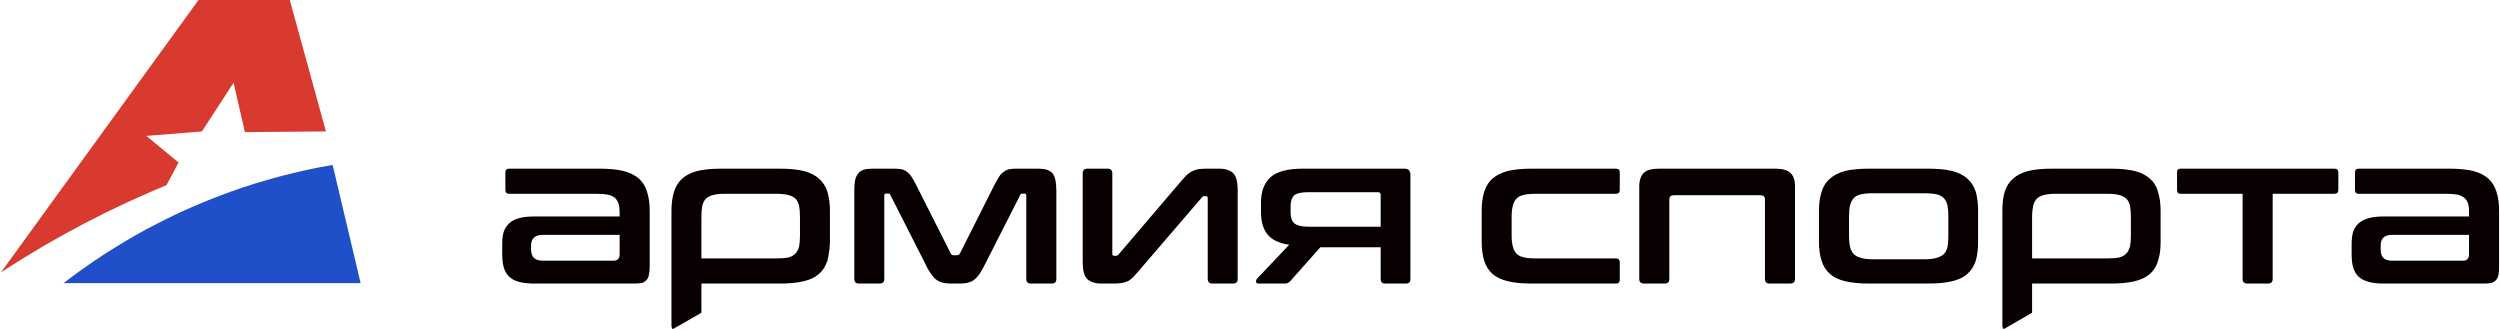
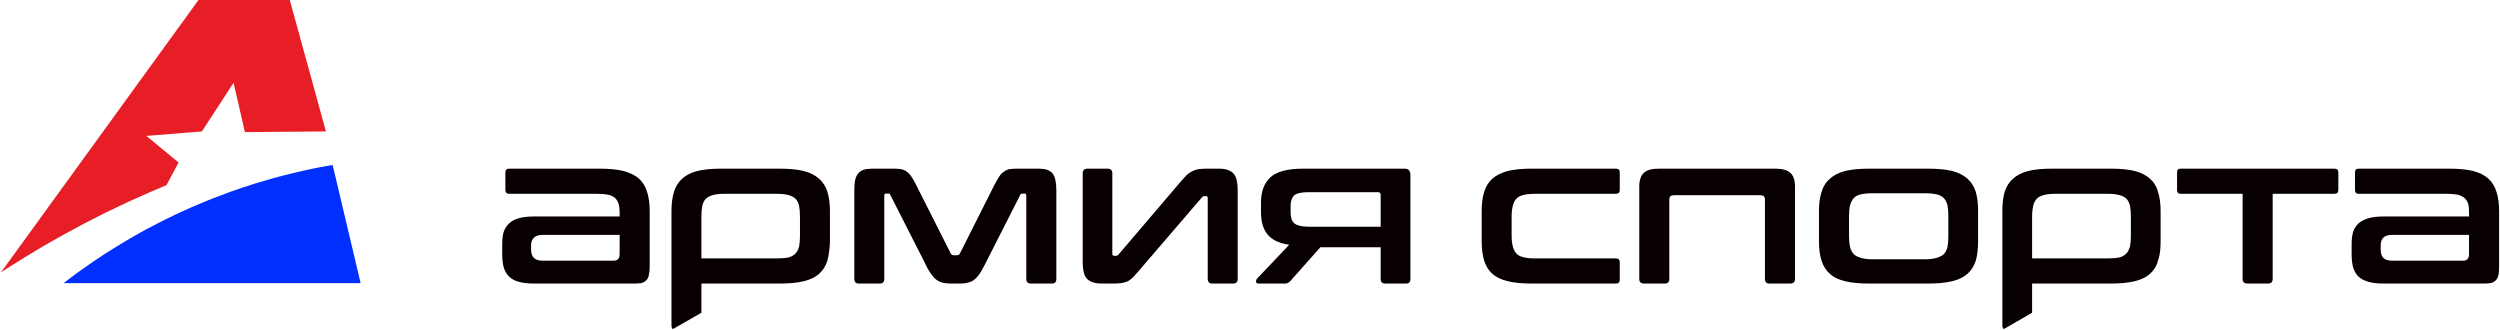
<svg xmlns="http://www.w3.org/2000/svg" viewBox="403.24 350.44 2293.77 302.2" width="2294" height="302">
  <g transform="matrix(1 0 0 1 863.5117 505.3008)">
    <g transform="matrix(1 0 0 1 0 0)">
      <path d="M254.9 0C263.6 0 270.8 0.7 276.7 2.1C282.6 3.6 287.3 6 290.8 9.1C294.4 12.2 297 16.3 298.6 21.3C300.1 26.2 300.9 32 300.9 39L300.9 66.8C300.9 69.2 300.7 71.6 300.4 74.1C300 77.9 299.4 81.3 298.6 84.5C297 89.5 294.4 93.5 290.8 96.7C287.3 99.8 282.6 102 276.7 103.4C270.8 104.8 263.6 105.5 254.9 105.5L182.9 105.5L182.9 132.3L156.7 147.3C155.8 146.6 155.4 145.5 155.4 144L155.4 39C155.4 32 156.2 26.2 157.7 21.3C159.3 16.3 161.8 12.2 165.3 9.1C168.7 6 173.4 3.6 179.3 2.1C185.2 0.7 192.5 0 201.1 0L254.9 0ZM89.6 0C98.1 0 105.3 0.7 111.2 2.1C117.1 3.6 121.9 6 125.5 9.1C129 12.2 131.5 16.3 133 21.3C134.6 26.2 135.4 32 135.4 39L135.4 90.2C135.4 93.3 135.1 95.8 134.6 97.7C134.3 99.8 133.5 101.3 132.3 102.4C131.2 103.6 129.8 104.5 128.1 105C126.2 105.3 123.9 105.5 121.1 105.5L29.6 105.5C23.9 105.5 19.1 105 15.3 103.9C11.5 102.9 8.5 101.3 6.2 99C4 96.8 2.3 93.9 1.3 90.4C0.4 87 0 82.9 0 78.2L0 69.1C0 65.1 0.4 61.5 1.3 58.2C2.3 55.1 4 52.5 6.2 50.4C8.5 48.2 11.5 46.5 15.3 45.5C19.1 44.4 23.9 43.9 29.6 43.9L107.8 43.9L107.8 40C107.8 37.1 107.5 34.5 106.8 32.2C106.1 30.1 105.1 28.4 103.7 27C102.1 25.6 100 24.6 97.2 23.9C94.6 23.4 91.1 23.1 86.8 23.1L6.5 23.1C4.1 23.1 2.9 21.9 2.9 19.5L2.9 3.4C2.9 1.1 4.1 0 6.5 0L89.6 0ZM828.7 0C832.1 0 833.9 1.9 833.9 5.7L833.9 101.3C833.9 104.1 832.6 105.5 830 105.5L810.7 105.5C808 105.5 806.6 104.1 806.6 101.3L806.6 72.2L751.2 72.2L723.2 103.7C722.6 104.2 722 104.6 721.3 105C720.6 105.3 719.6 105.5 718.2 105.5L694.3 105.5C693.1 105.5 692.4 105 692.2 103.9C692.1 102.9 692.3 101.9 693 101.1L722.6 69.9C713.3 68.5 706.6 65.3 702.6 60.3C698.6 55.3 696.7 48.4 696.7 39.8L696.7 31.2C696.7 21 699.6 13.2 705.5 7.8C711.4 2.6 721.3 0 735.1 0L828.7 0ZM359.4 0C362.3 0 364.7 0.2 366.6 0.5C368.6 1 370.2 1.8 371.6 2.9C373.1 3.9 374.5 5.4 375.7 7.3C377 9.2 378.3 11.6 379.9 14.6L411.9 78C412.4 79 413.2 79.5 414.5 79.5L417.6 79.5C418.8 79.5 419.7 79 420.2 78L452.1 14.6C453.7 11.6 455.1 9.2 456.3 7.3C457.5 5.4 458.9 3.9 460.5 2.9C461.8 1.8 463.5 1 465.4 0.5C467.3 0.2 469.7 0 472.7 0L491.9 0C495.2 0 498 0.3 500.2 1C502.3 1.7 504 2.9 505.4 4.4C506.6 6 507.5 8.1 508 10.7C508.5 13.3 508.8 16.4 508.8 20L508.8 101.3C508.8 104.1 507.4 105.5 504.6 105.5L485.4 105.5C482.6 105.5 481.2 104.1 481.2 101.3L481.2 24.7C481.2 23.5 480.7 22.9 479.7 22.9L477.9 22.9C477.2 22.9 476.7 23 476.3 23.1C476 23.3 475.7 23.7 475.5 24.4L443.8 86.8C442.1 90.3 440.5 93.1 439.1 95.4C437.6 97.8 435.9 99.8 434.2 101.3C432.5 102.9 430.5 103.9 428.2 104.5C426 105.2 423.3 105.5 420.2 105.5L411.9 105.5C408.7 105.5 406.1 105.2 403.8 104.5C401.6 103.9 399.6 102.9 397.8 101.3C396.1 99.8 394.5 97.8 392.9 95.4C391.3 93.1 389.8 90.3 388.2 86.8L356.5 24.4C356.3 23.7 356.1 23.3 355.7 23.1C355.4 23 354.9 22.9 354.2 22.9L352.4 22.9C351.3 22.9 350.8 23.5 350.8 24.7L350.8 101.3C350.8 104.1 349.4 105.5 346.6 105.5L327.7 105.5C324.7 105.5 323.3 104.1 323.3 101.3L323.3 20C323.3 16.4 323.5 13.3 324 10.7C324.6 8.1 325.5 6 326.9 4.4C328.1 2.9 329.7 1.7 331.8 1C334.1 0.3 336.9 0 340.4 0L359.4 0ZM555.8 0C558.8 0 560.2 1.5 560.2 4.4L560.2 78.2C560.2 79.4 560.8 80 561.8 80L563.4 80C564.6 80 565.4 79.6 566 78.7L623.6 11.2C625.4 9.3 626.9 7.5 628.3 6C629.9 4.6 631.4 3.5 633 2.6C634.7 1.7 636.7 1 639 0.5C641.2 0.2 644 0 647.3 0L658.2 0C664.1 0 668.4 1.4 671.2 4.2C674 6.9 675.3 12.2 675.3 20L675.3 101.3C675.3 104.1 673.9 105.5 670.9 105.5L652.2 105.5C649.3 105.5 647.8 104.1 647.8 101.3L647.8 27.3C647.8 25.9 647.3 25.2 646.2 25.2L644.7 25.2C643.8 25.2 643 25.7 642.1 26.8L584.1 94.3C582.4 96.2 580.9 98 579.5 99.5C578.1 100.9 576.5 102.1 574.8 103.2C573.1 104 571.1 104.6 569.1 105C566.8 105.3 564 105.5 560.8 105.5L550.4 105.5C544.5 105.5 540.1 104.1 537.1 101.3C534.3 98.6 533 93.3 533 85.5L533 4.4C533 1.5 534.4 0 537.4 0L555.8 0ZM182.9 82.4L252.3 82.4C256.5 82.4 259.9 82.1 262.7 81.6C265.3 80.9 267.5 79.7 269.2 78C270.2 76.9 271.1 75.6 271.8 74.1C272 73.2 272.2 72.3 272.6 71.5C273.1 68.9 273.4 65.5 273.4 61.3L273.4 44.2C273.4 40.2 273.1 36.8 272.6 34C271.9 31.3 270.8 29.1 269.2 27.5C267.5 26 265.3 24.9 262.7 24.2C259.9 23.5 256.5 23.1 252.3 23.1L203.7 23.1C199.7 23.1 196.4 23.5 193.6 24.2C191 24.9 188.8 26 187.1 27.5C185.5 29.1 184.4 31.3 183.7 34C183.2 36.8 182.9 40.2 182.9 44.2L182.9 82.4ZM723.9 40.5C723.9 45 725.1 48.2 727.3 50.2C729.7 52.2 734.1 53.3 740.3 53.3L806.6 53.3L806.6 24.2C806.6 22.4 805.8 21.6 804.2 21.6L740.3 21.6C734.1 21.6 729.7 22.5 727.3 24.4C725.1 26.5 723.9 29.7 723.9 34L723.9 40.5ZM102.1 84.5C104.2 84.5 105.7 83.9 106.5 82.9C107.4 82 107.8 80.4 107.8 78L107.8 60.8L37.4 60.8C33.4 60.8 30.7 61.7 29.1 63.4C27.4 65 26.5 67.3 26.5 70.4L26.5 74.3C26.5 77.8 27.4 80.3 29.1 81.9C30.7 83.6 33.4 84.5 37.4 84.5L102.1 84.5Z" fill="#080000" />
    </g>
    <g transform="matrix(1 0 0 1 899.3394 0)">
      <path d="M577.6 0C586.3 0 593.6 0.7 599.5 2.1C605.4 3.6 610 6 613.5 9.1C617.1 12.2 619.7 16.3 621 21.3C622.6 26.2 623.4 32 623.4 39L623.4 66.8C623.4 69.2 623.3 71.6 623.1 74.1C622.8 77.9 622.1 81.3 621 84.5C619.7 89.5 617.1 93.5 613.5 96.7C610 99.8 605.4 102 599.5 103.4C593.6 104.8 586.3 105.5 577.6 105.5L505.4 105.5L505.4 132.3L479.4 147.3C478.6 146.6 478.1 145.5 478.1 144L478.1 39C478.1 32 478.8 26.2 480.2 21.3C481.8 16.3 484.4 12.2 488 9.1C491.5 6 496.1 3.6 502 2.1C507.7 0.7 515 0 523.9 0L577.6 0ZM410 0C418.7 0 426 0.7 431.9 2.1C437.8 3.6 442.4 6 445.9 9.1C449.5 12.2 452.1 16.3 453.7 21.3C455.1 26.2 455.8 32 455.8 39L455.8 66.8C455.8 73.7 455.1 79.6 453.7 84.5C452.1 89.5 449.5 93.5 445.9 96.7C442.4 99.8 437.8 102 431.9 103.4C426 104.8 418.7 105.5 410 105.5L355.7 105.5C346.9 105.5 339.6 104.8 333.9 103.4C328 102 323.3 99.8 319.9 96.7C316.2 93.5 313.6 89.5 312.1 84.5C310.5 79.6 309.7 73.7 309.7 66.8L309.7 39C309.7 32 310.5 26.2 312.1 21.3C313.6 16.3 316.2 12.2 319.9 9.1C323.3 6 328 3.6 333.9 2.1C339.6 0.7 346.9 0 355.7 0L410 0ZM888.4 0C897.1 0 904.4 0.7 910.3 2.1C916.1 3.6 920.8 6 924.3 9.1C927.7 12.2 930.3 16.3 931.8 21.3C933.4 26.2 934.2 32 934.2 39L934.2 90.2C934.2 93.3 934 95.8 933.6 97.7C933.1 99.8 932.3 101.3 931.3 102.4C930.1 103.6 928.6 104.5 926.9 105C925.2 105.3 922.8 105.5 919.9 105.5L828.4 105.5C822.7 105.5 818 105 814.4 103.9C810.6 102.9 807.4 101.3 805 99C802.8 96.8 801.1 93.9 800.1 90.4C799.2 87 798.8 82.9 798.8 78.2L798.8 69.1C798.8 65.1 799.2 61.5 800.1 58.2C801.1 55.1 802.8 52.5 805 50.4C807.4 48.2 810.6 46.5 814.4 45.5C818 44.4 822.7 43.9 828.4 43.9L906.6 43.9L906.6 40C906.6 37.1 906.4 34.5 905.8 32.2C905.1 30.1 904 28.4 902.5 27C900.9 25.6 898.8 24.6 896.2 23.9C893.4 23.4 890 23.1 885.8 23.1L805.3 23.1C803 23.1 801.9 21.9 801.9 19.5L801.9 3.4C801.9 1.1 803 0 805.3 0L888.4 0ZM269.7 0C276.1 0 280.7 1.3 283.5 3.9C286.3 6.5 287.7 10.7 287.7 16.4L287.7 101.3C287.7 104.1 286.2 105.5 283.2 105.5L264.3 105.5C261.5 105.5 260.1 104.1 260.1 101.3L260.1 28.3C260.1 25.7 258.7 24.4 256 24.4L176.4 24.4C173.7 24.4 172.3 25.7 172.3 28.3L172.3 101.3C172.3 104.1 170.9 105.5 168.1 105.5L149.2 105.5C146.2 105.5 144.7 104.1 144.7 101.3L144.7 16.4C144.7 10.7 146.1 6.5 148.9 3.9C151.5 1.3 156.1 0 162.7 0L269.7 0ZM123.2 0C125.6 0 126.8 1.1 126.8 3.4L126.8 19.5C126.8 21.9 125.6 23.1 123.2 23.1L48.6 23.1C44.3 23.1 40.8 23.5 38.2 24.2C35.4 24.9 33.3 26 32 27.5C30.4 29.1 29.3 31.3 28.6 34C27.9 36.8 27.5 40.2 27.5 44.2L27.5 61.3C27.5 65.5 27.9 68.9 28.6 71.5C29.3 74.2 30.4 76.4 32 78C33.3 79.5 35.4 80.6 38.2 81.3C40.8 82 44.3 82.4 48.6 82.4L123.2 82.4C125.6 82.4 126.8 83.6 126.8 86L126.8 102.1C126.8 104.4 125.6 105.5 123.2 105.5L46 105.5C37.2 105.5 29.9 104.8 24.2 103.4C18.3 102 13.5 99.8 9.9 96.7C6.4 93.5 3.9 89.5 2.3 84.5C0.8 79.6 0 73.7 0 66.8L0 39C0 32 0.8 26.2 2.3 21.3C3.9 16.3 6.4 12.2 9.9 9.1C13.5 6 18.3 3.6 24.2 2.1C29.9 0.7 37.2 0 46 0L123.2 0ZM782.9 0C785.4 0 786.6 1.1 786.6 3.4L786.6 19.5C786.6 21.9 785.4 23.1 782.9 23.1L726.3 23.1L726.3 101.3C726.3 104.1 724.8 105.5 721.9 105.5L703.2 105.5C700.2 105.5 698.7 104.1 698.7 101.3L698.7 23.1L641.8 23.1C639.6 23.1 638.5 21.9 638.5 19.5L638.5 3.4C638.5 1.1 639.6 0 641.8 0L782.9 0ZM337.3 61.8C337.3 66 337.6 69.4 338.3 72C339 74.8 340.1 76.9 341.7 78.5C343.3 80 345.4 81.2 348.2 81.9C350.8 82.7 354.2 83.2 358.3 83.2L407.4 83.2C411.6 83.2 415.1 82.7 417.8 81.9C420.4 81.2 422.6 80 424.3 78.5C425.9 76.9 427 74.8 427.7 72C428.2 69.4 428.5 66 428.5 61.8L428.5 43.7C428.5 39.7 428.2 36.3 427.7 33.5C427 30.9 425.9 28.8 424.3 27C422.6 25.3 420.4 24.2 417.8 23.6C415.1 23 411.6 22.6 407.4 22.6L358.3 22.6C354.2 22.6 350.8 23 348.2 23.6C345.4 24.2 343.3 25.3 341.7 27C340.1 28.8 339 30.9 338.3 33.5C337.6 36.3 337.3 39.7 337.3 43.7L337.3 61.8ZM505.4 82.4L575 82.4C579.2 82.4 582.7 82.1 585.4 81.6C588 80.9 590.2 79.7 591.9 78C593 76.9 593.8 75.6 594.3 74.1C594.6 73.2 595 72.3 595.3 71.5C595.8 68.9 596.1 65.5 596.1 61.3L596.1 44.2C596.1 40.2 595.8 36.8 595.3 34C594.6 31.3 593.5 29.1 591.9 27.5C590.2 26 588 24.9 585.4 24.2C582.7 23.5 579.2 23.1 575 23.1L526.5 23.1C522.3 23.1 518.9 23.5 516.3 24.2C513.5 24.9 511.4 26 509.8 27.5C508.3 29.1 507.1 31.3 506.4 34C505.8 36.8 505.4 40.2 505.4 44.2L505.4 82.4ZM901.2 84.5C903.2 84.5 904.6 83.9 905.3 82.9C906.2 82 906.6 80.4 906.6 78L906.6 60.8L836.2 60.8C832.2 60.8 829.4 61.7 827.9 63.4C826.3 65 825.5 67.3 825.5 70.4L825.5 74.3C825.5 77.8 826.3 80.3 827.9 81.9C829.4 83.6 832.2 84.5 836.2 84.5L901.2 84.5Z" fill="#080000" />
    </g>
  </g>
  <g transform="matrix(1 0 0 1 403.2402 350.4385)">
    <g transform="matrix(1 0 0 1 0 0)">
-       <path d="M0 250.1L3 248.2L6 246.2L9 244.3L12.1 242.4L15.1 240.5L18.1 238.6L21.2 236.7L24.3 234.8L27.3 233L30.4 231.1L33.5 229.3L36.6 227.4L39.7 225.6L42.7 223.8L45.9 222L49 220.3L52.1 218.5L55.2 216.8L58.4 215L61.5 213.3L64.7 211.6L67.8 209.9L71 208.2L74.1 206.5L77.3 204.8L80.5 203.2L83.7 201.6L86.9 199.9L90.1 198.3L93.3 196.7L96.5 195.1L99.7 193.5L103 192L106.2 190.4L109.4 188.9L112.7 187.4L115.9 185.8L119.2 184.3L122.4 182.9L125.7 181.4L129 179.9L132.3 178.5L135.5 177L138.8 175.6L142.1 174.2L145.4 172.8L148.7 171.4L152 170L163.1 149.2L133.5 124.8L184.5 120.7L213.6 76L224 121.3L298.4 120.7L265.2 0L181.4 0L0 250.1Z" fill="#d93a2f" />
+       <path d="M0 250.1L3 248.2L6 246.2L9 244.3L12.1 242.4L15.1 240.5L18.1 238.6L21.2 236.7L24.3 234.8L27.3 233L30.4 231.1L33.5 229.3L36.6 227.4L39.7 225.6L42.7 223.8L45.9 222L49 220.3L52.1 218.5L55.2 216.8L58.4 215L61.5 213.3L64.7 211.6L67.8 209.9L71 208.2L74.1 206.5L77.3 204.8L80.5 203.2L83.7 201.6L86.9 199.9L90.1 198.3L93.3 196.7L96.5 195.1L99.7 193.5L103 192L106.2 190.4L109.4 188.9L112.7 187.4L115.9 185.8L119.2 184.3L122.4 182.9L125.7 181.4L129 179.9L132.3 178.5L135.5 177L138.8 175.6L142.1 174.2L145.4 172.8L148.7 171.4L152 170L163.1 149.2L133.5 124.8L184.5 120.7L213.6 76L224 121.3L298.4 120.7L265.2 0L181.4 0L0 250.1Z" fill="#E71E26" />
    </g>
    <g transform="matrix(1 0 0 1 57.45998 151.476)">
-       <path d="M0 108.5L272.8 108.5L247.1 0L241.5 1L235.9 2L230.3 3.1L224.7 4.3L219.2 5.5L213.7 6.8L208.2 8.1L202.6 9.5L197.2 10.9L191.7 12.4L186.2 14L180.8 15.6L175.3 17.2L169.9 19L164.5 20.7L159.1 22.6L153.8 24.4L148.5 26.4L143.1 28.4L137.9 30.4L132.6 32.5L127.3 34.7L122.1 36.9L116.9 39.1L111.7 41.4L106.5 43.8L101.4 46.2L96.3 48.7L91.2 51.2L86.1 53.8L81.1 56.4L76.1 59L71.1 61.8L66.1 64.6L61.2 67.4L56.3 70.3L51.5 73.2L46.6 76.2L41.8 79.2L37 82.2L32.3 85.4L27.6 88.5L22.9 91.8L18.3 95L13.6 98.3L9 101.7L4.5 105.1L0 108.5Z" fill="#1f4fc9" />
+       <path d="M0 108.5L272.8 108.5L247.1 0L241.5 1L235.9 2L230.3 3.1L224.7 4.3L219.2 5.5L213.7 6.8L208.2 8.1L202.6 9.5L197.2 10.9L191.7 12.4L186.2 14L180.8 15.6L175.3 17.2L169.9 19L164.5 20.7L159.1 22.6L153.8 24.4L148.5 26.4L143.1 28.4L137.9 30.4L132.6 32.5L127.3 34.7L122.1 36.9L116.9 39.1L111.7 41.4L106.5 43.8L101.4 46.2L96.3 48.7L91.2 51.2L86.1 53.8L81.1 56.4L76.1 59L71.1 61.8L66.1 64.6L61.2 67.4L56.3 70.3L51.5 73.2L46.6 76.2L41.8 79.2L37 82.2L32.3 85.4L27.6 88.5L22.9 91.8L18.3 95L13.6 98.3L9 101.7L4.5 105.1L0 108.5Z" fill="#002FFF" />
    </g>
  </g>
</svg>
